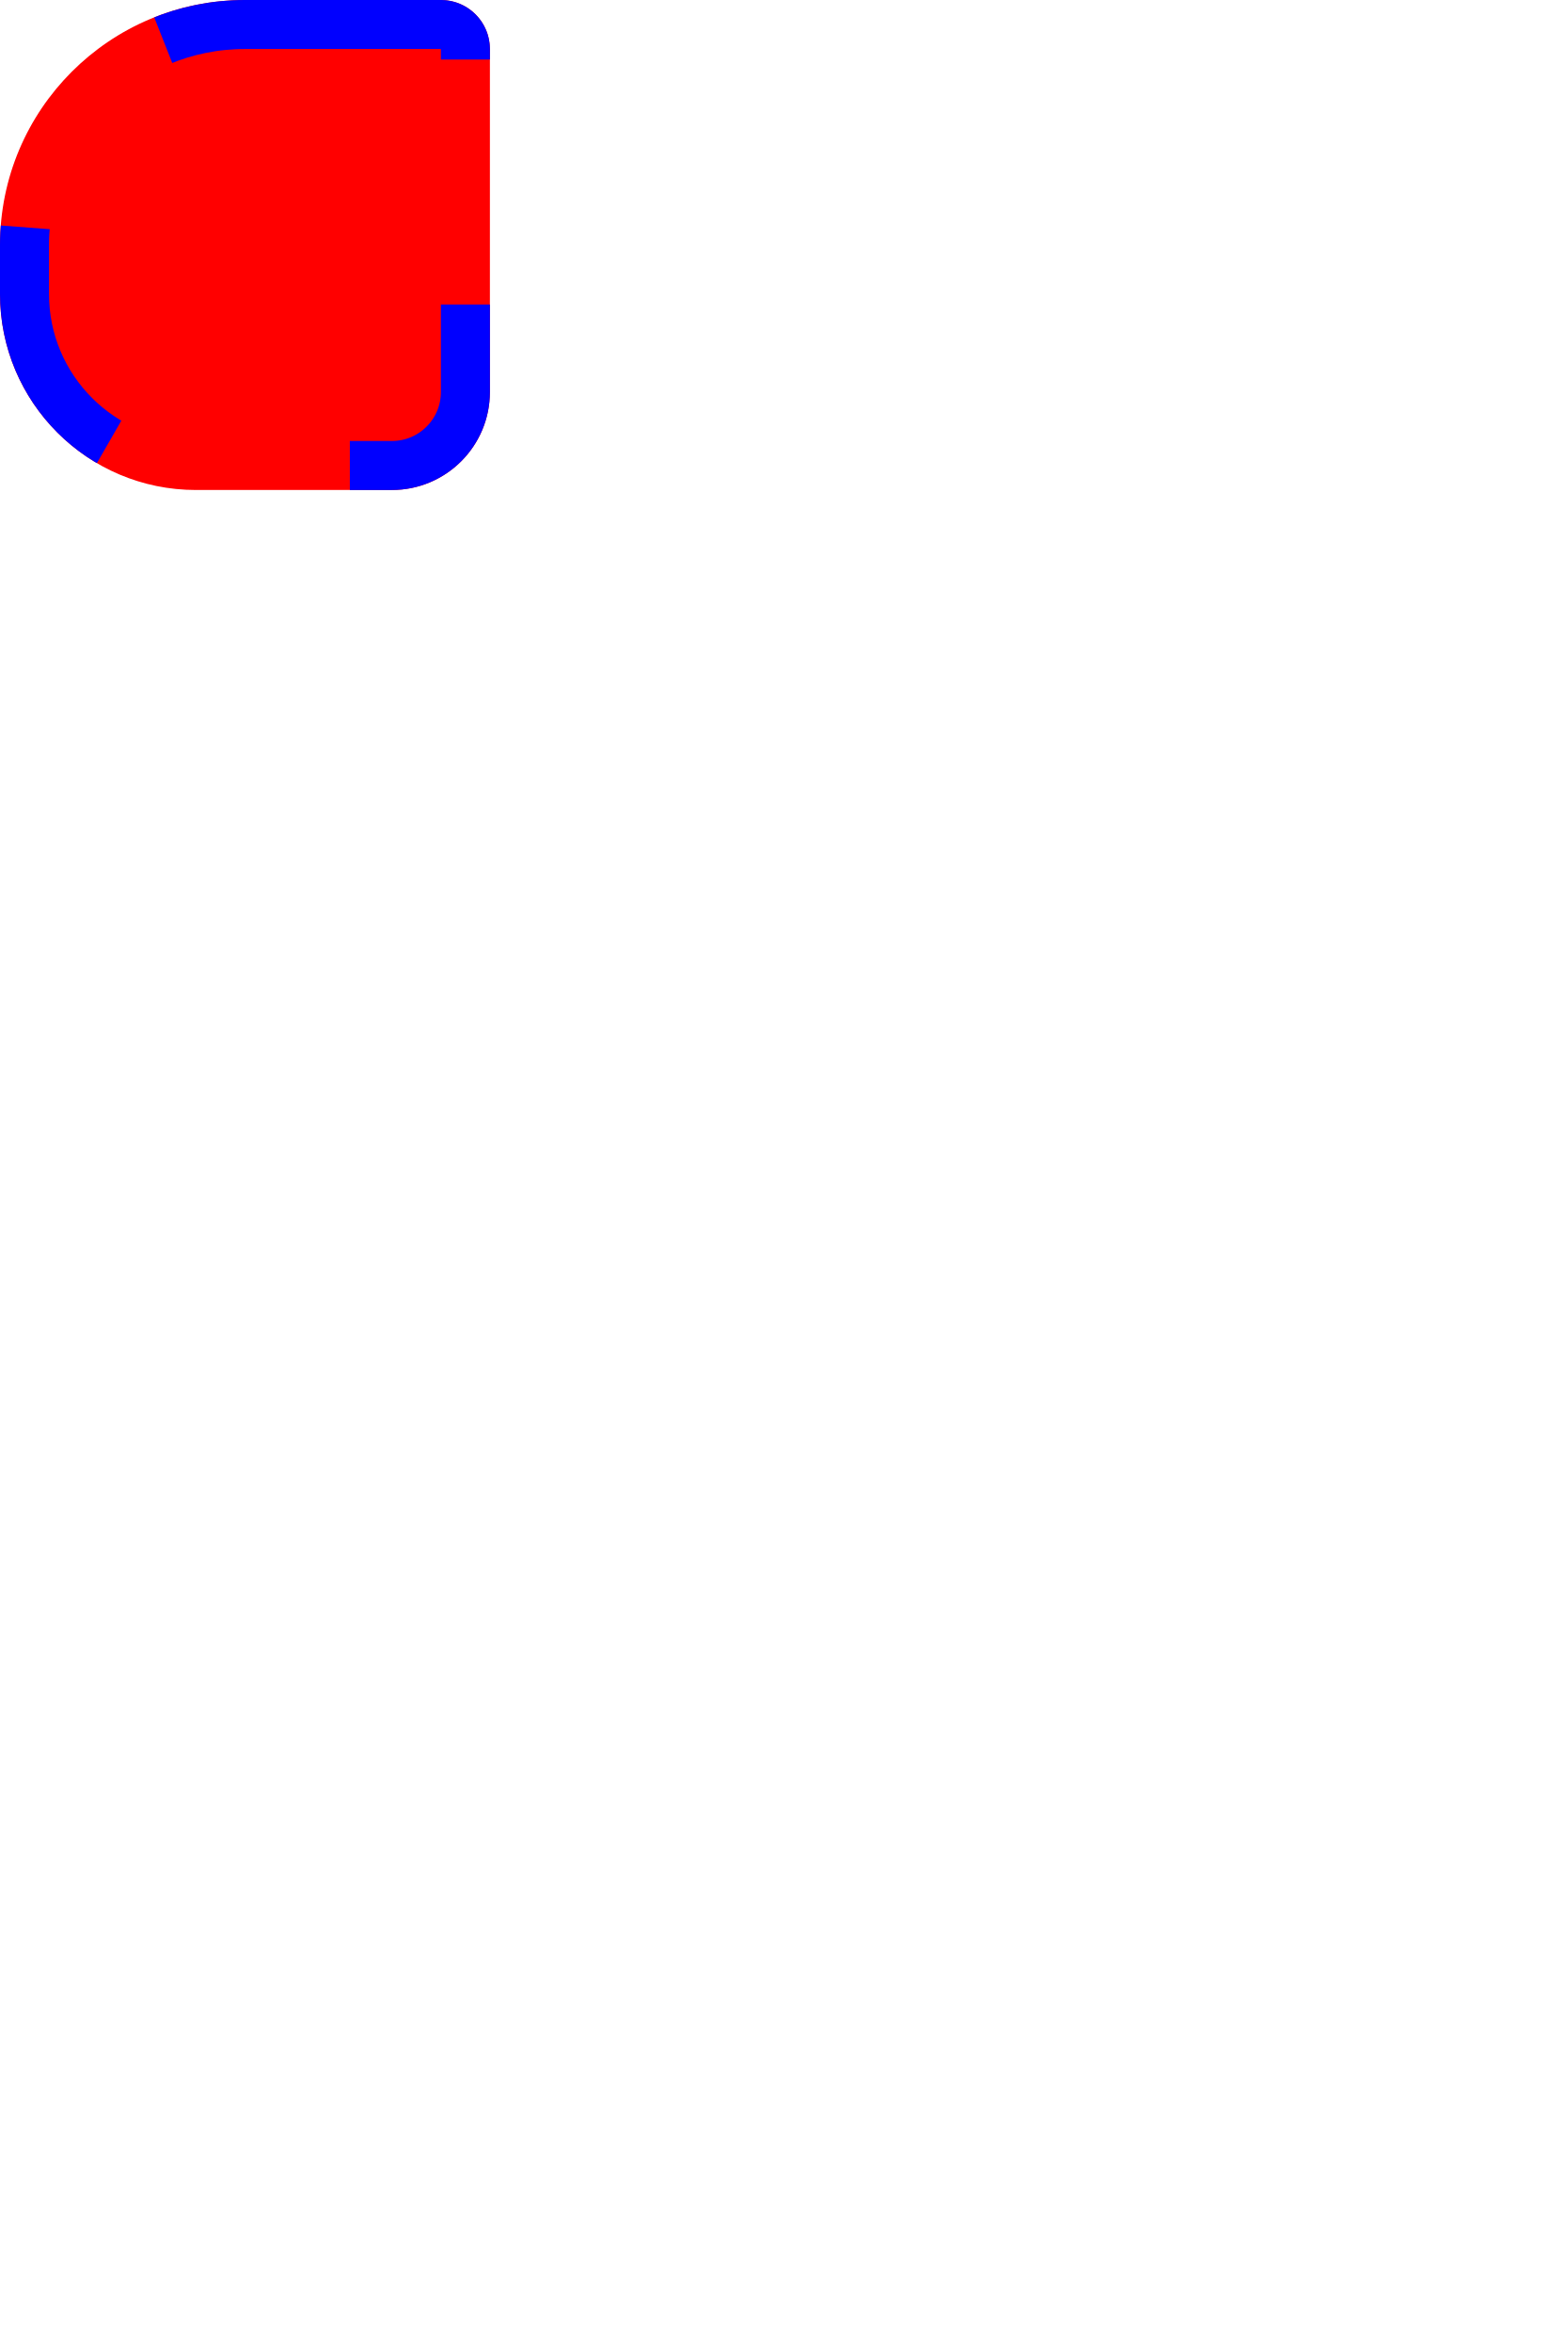
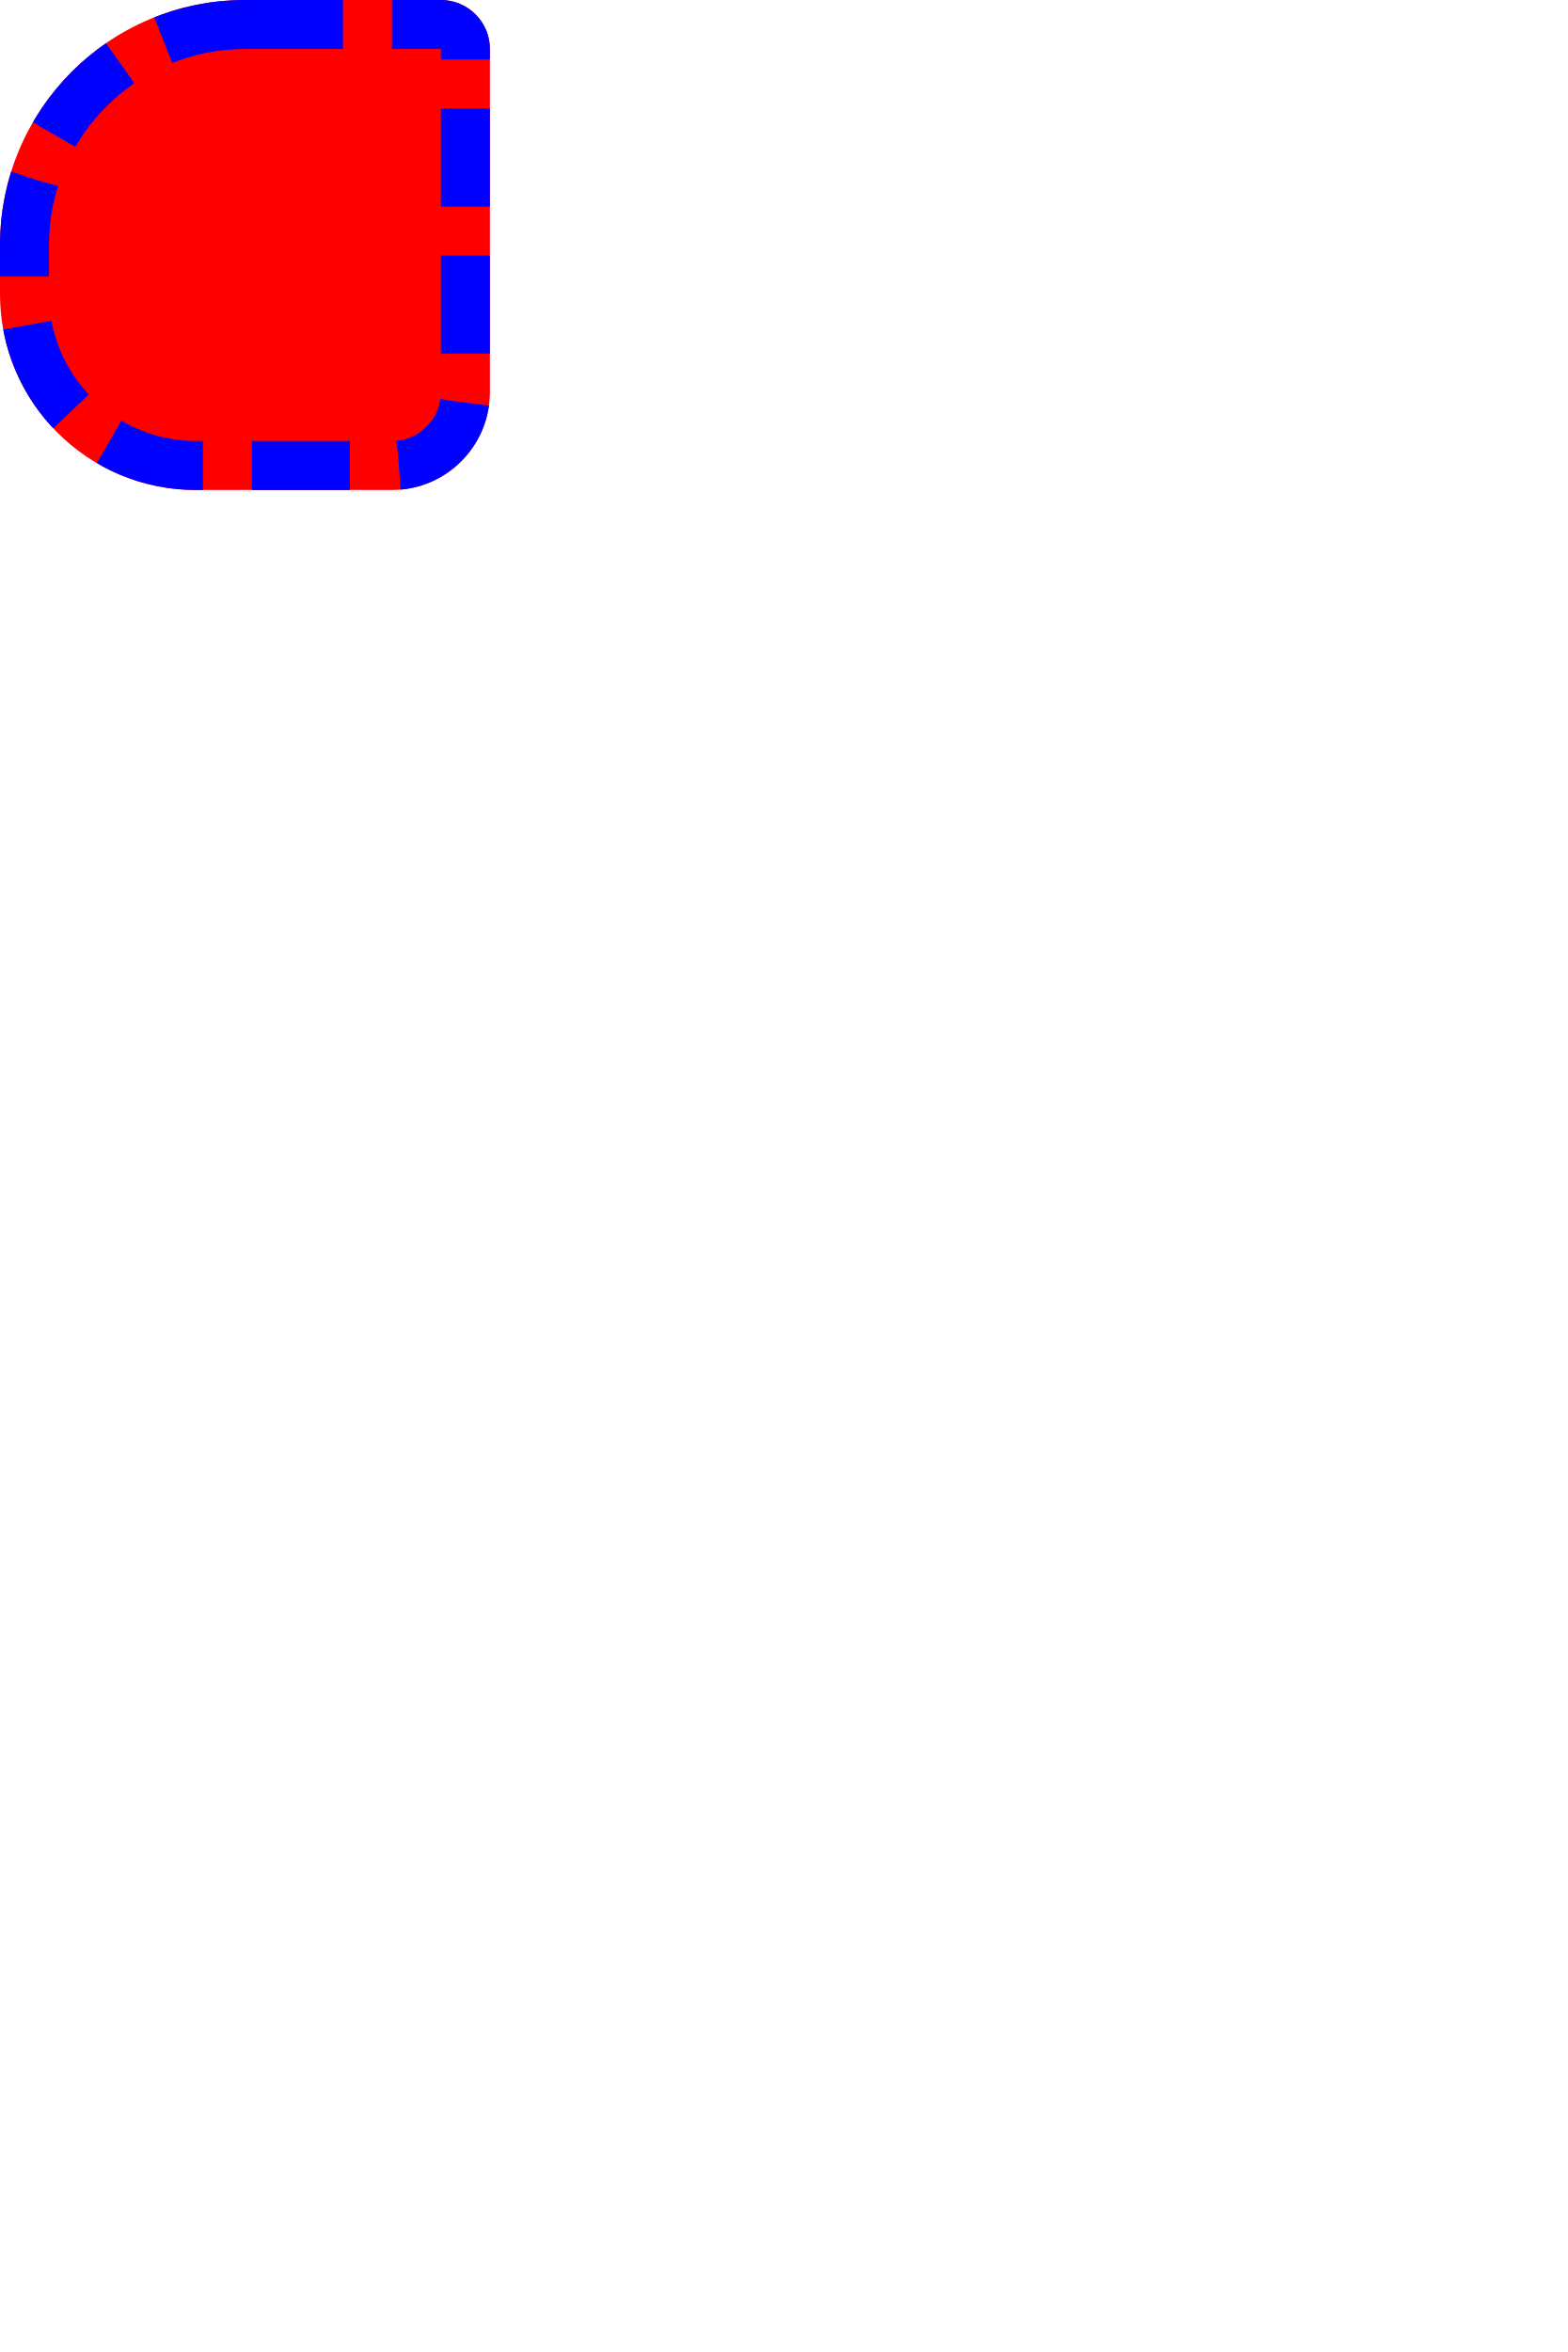
<svg xmlns="http://www.w3.org/2000/svg" width="320" height="480" version="1.1">
  <path type="View" fill="red" d="M50,0L90,0A10,10 0 0,1 100,10L100,80A20,20 0 0,1 80,100L40,100A40,40 0 0,1 0,60L0,50A50,50 0 0,1 50,0Z" />
-   <path type="View" fill="none" stroke="blue" stroke-width="10" stroke-dasharray="50, 50" d="M50,5L90,5A5,5 0 0,1 95,10L95,80A15,15 0 0,1 80,95L40,95A35,35 0 0,1 5,60L5,50A45,45 0 0,1 50,5Z" />
+   <path stroke-dasharray="20, 10" fill="none" stroke="blue" stroke-width="10" d="M50,5L90,5A5,5 0 0,1 95,10L95,80A15,15 0 0,1 80,95L40,95A35,35 0 0,1 5,60L5,50A45,45 0 0,1 50,5Z" />
</svg>
